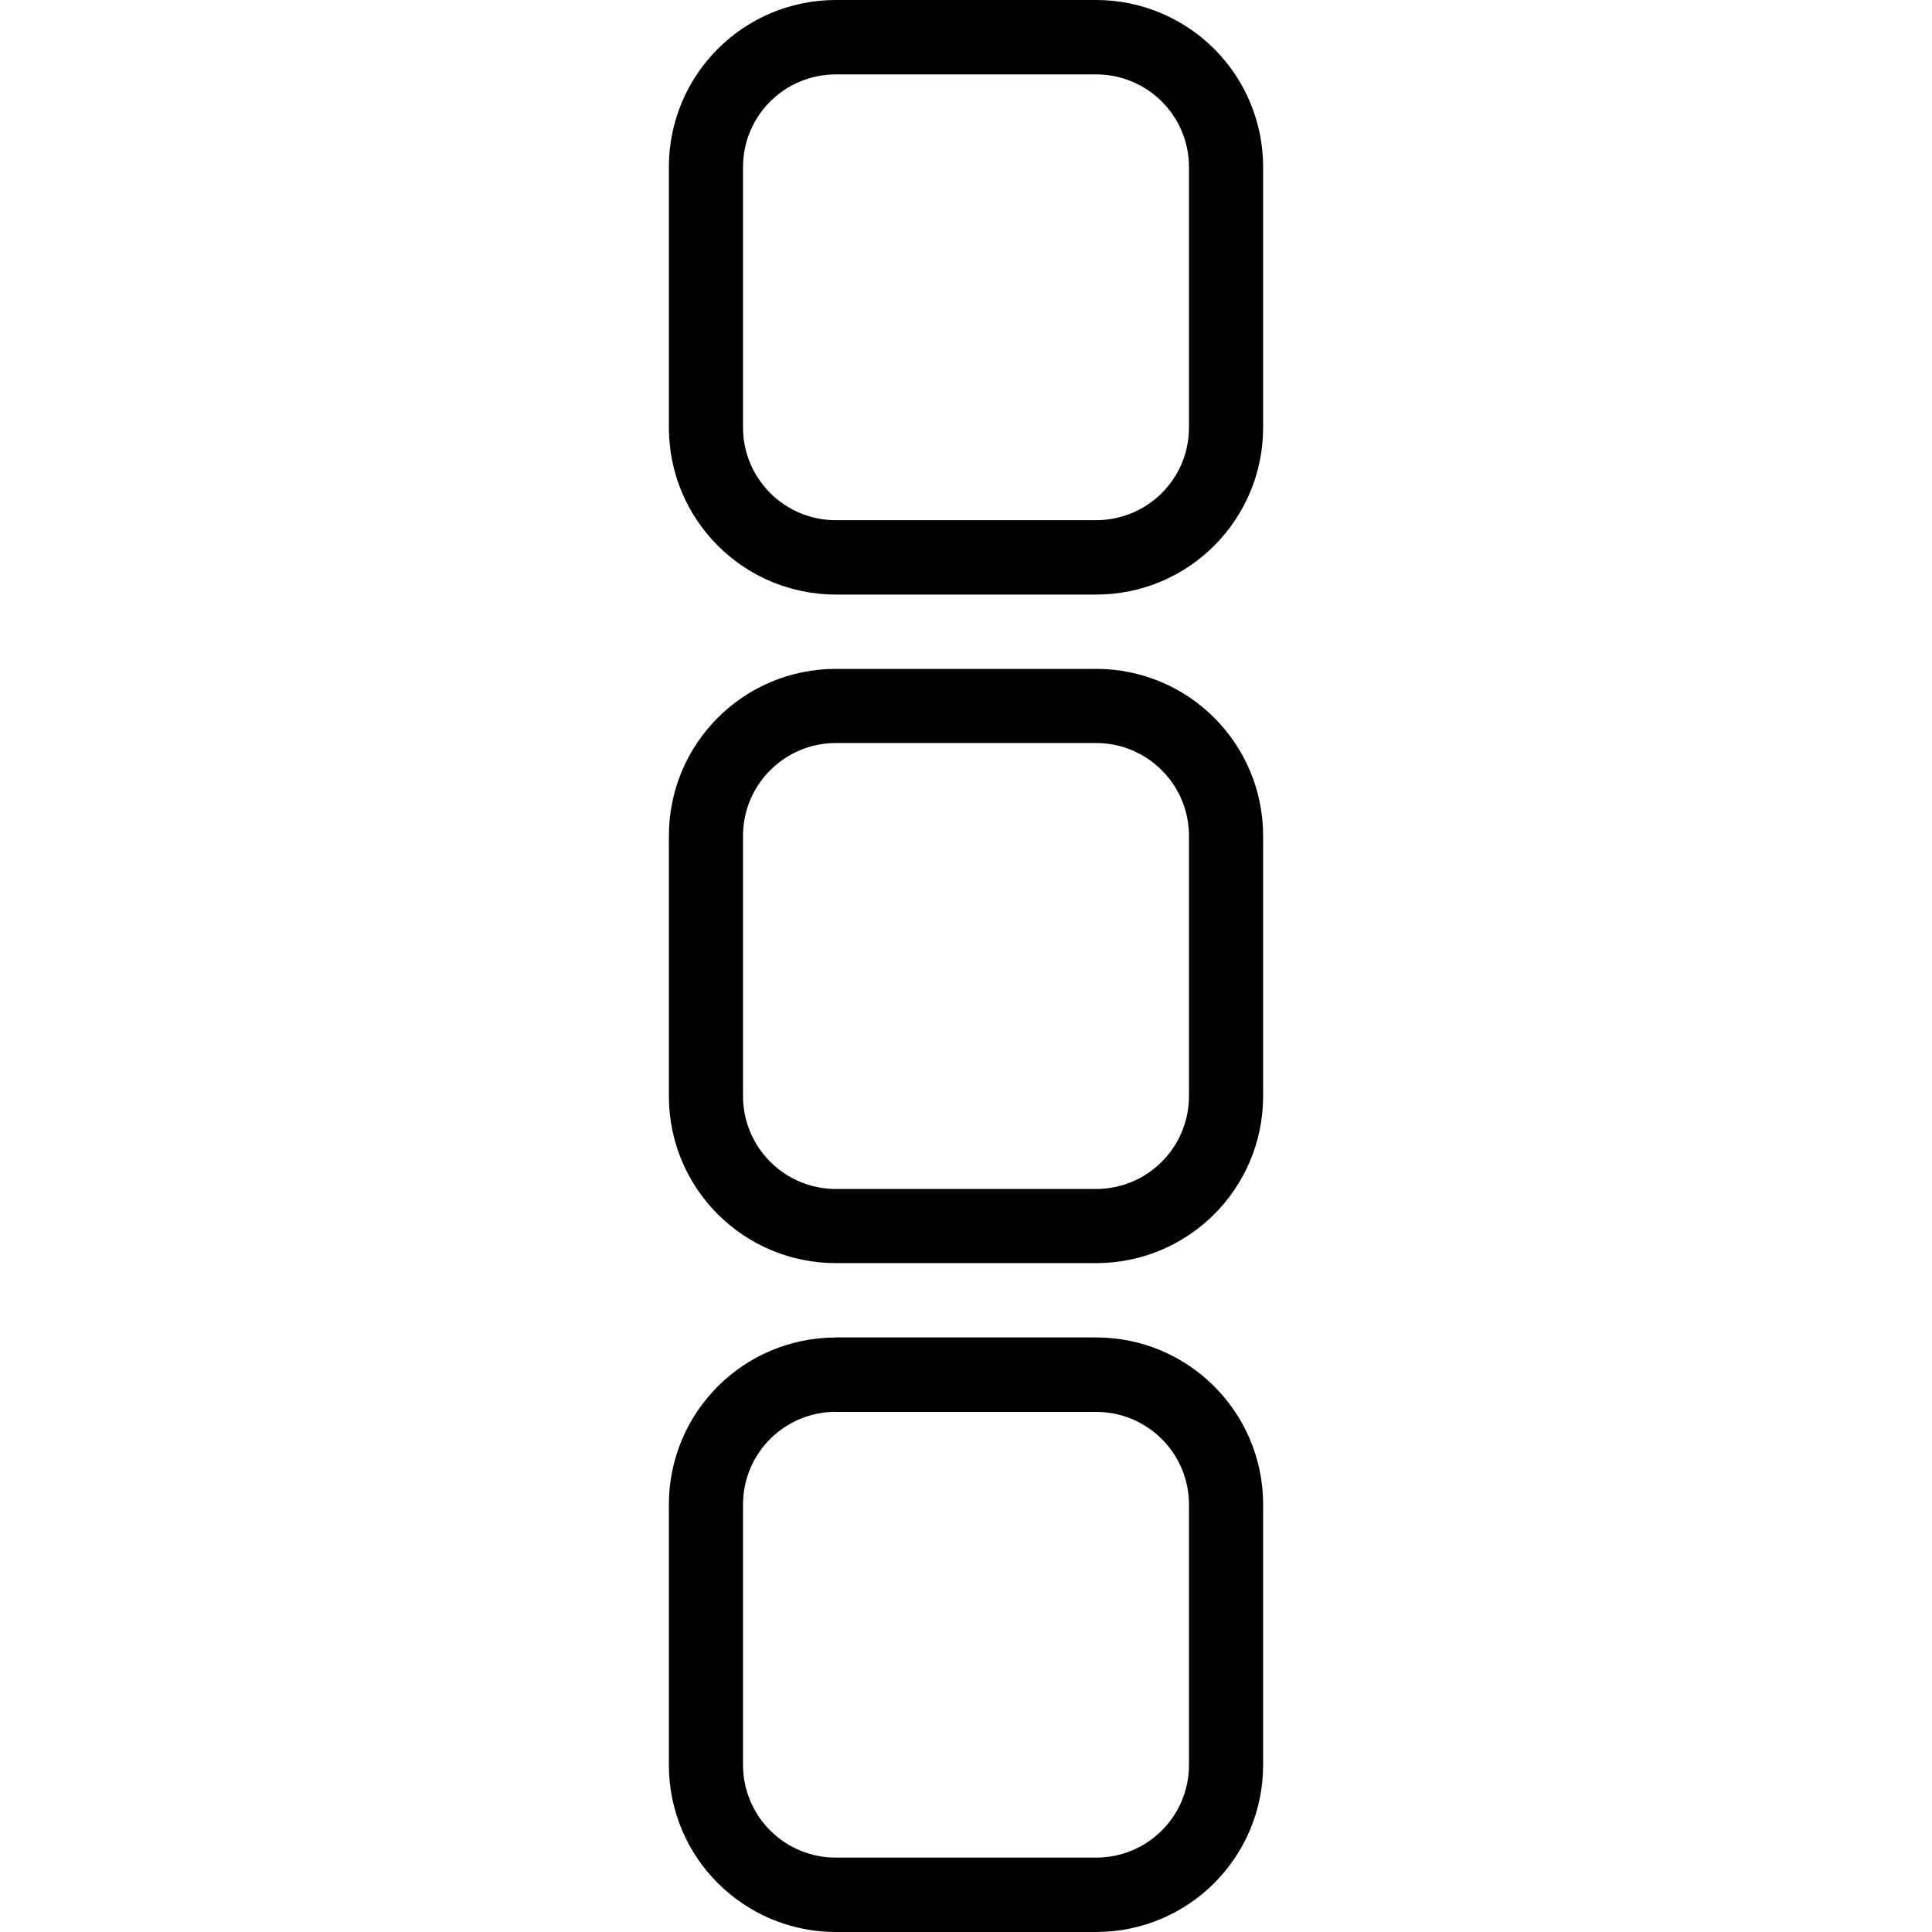
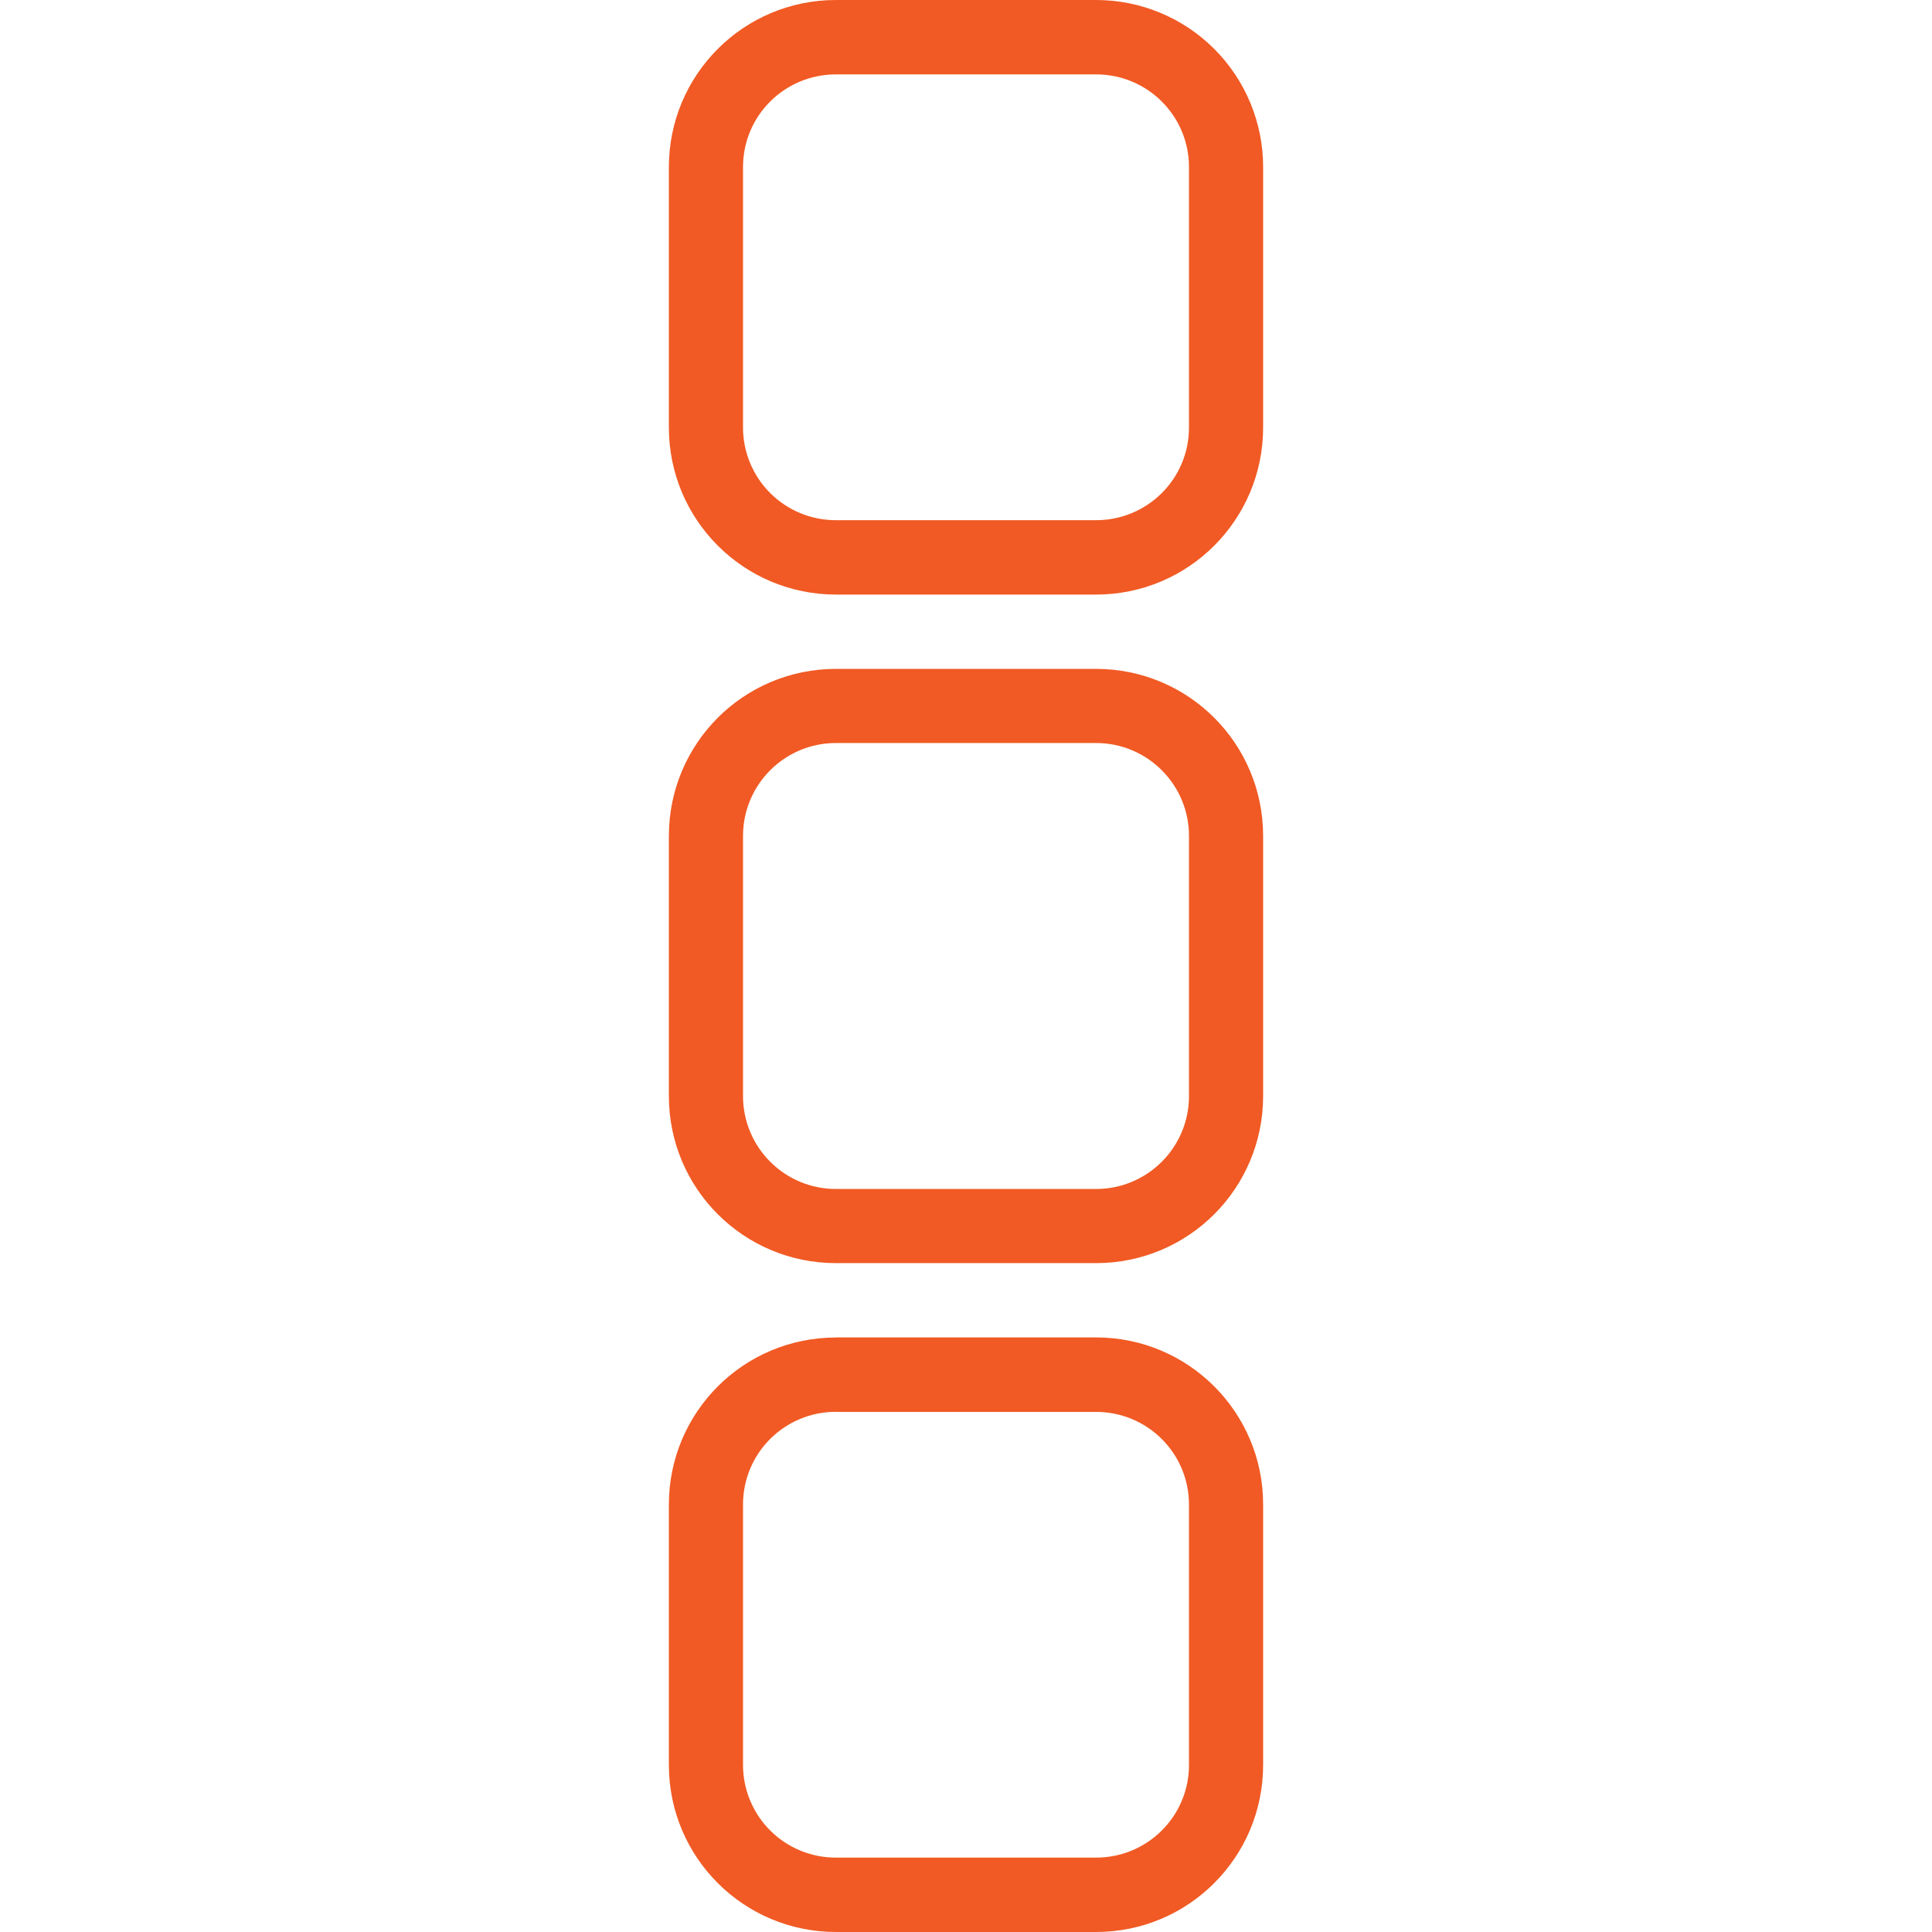
- <svg xmlns="http://www.w3.org/2000/svg" role="img" viewBox="0 0 24 24">
+ <svg xmlns="http://www.w3.org/2000/svg" fill="#F15A24" role="img" viewBox="0 0 24 24">
  <path d="M10.385 0c-1.15 0-2.076.93-2.076 2.076V5.31c0 1.148.929 2.076 2.076 2.076h3.23c1.15 0 2.076-.93 2.076-2.076V2.076A2.074 2.074 0 0 0 13.615 0h-3.23zm0 .924h3.23c.638 0 1.155.514 1.155 1.152V5.31c0 .638-.516 1.152-1.155 1.152h-3.23A1.152 1.152 0 0 1 9.23 5.309V2.076c0-.638.516-1.152 1.155-1.152zm0 7.385c-1.15 0-2.076.929-2.076 2.076v3.23c0 1.15.929 2.076 2.076 2.076h3.23c1.15 0 2.076-.929 2.076-2.076v-3.23c0-1.15-.929-2.076-2.076-2.076h-3.23zm0 .921h3.23c.638 0 1.155.516 1.155 1.155v3.23c0 .638-.516 1.155-1.155 1.155h-3.23a1.154 1.154 0 0 1-1.155-1.155v-3.23c0-.638.516-1.155 1.155-1.155zm0 7.385c-1.15 0-2.076.93-2.076 2.076v3.233c0 1.149.929 2.076 2.076 2.076h3.23c1.15 0 2.076-.93 2.076-2.076V18.69a2.075 2.075 0 0 0-2.076-2.076h-3.23zm0 .924h3.23c.638 0 1.155.514 1.155 1.152v3.233c0 .638-.516 1.152-1.155 1.152h-3.23a1.152 1.152 0 0 1-1.155-1.152V18.69c0-.638.516-1.152 1.155-1.152Z" />
</svg>
